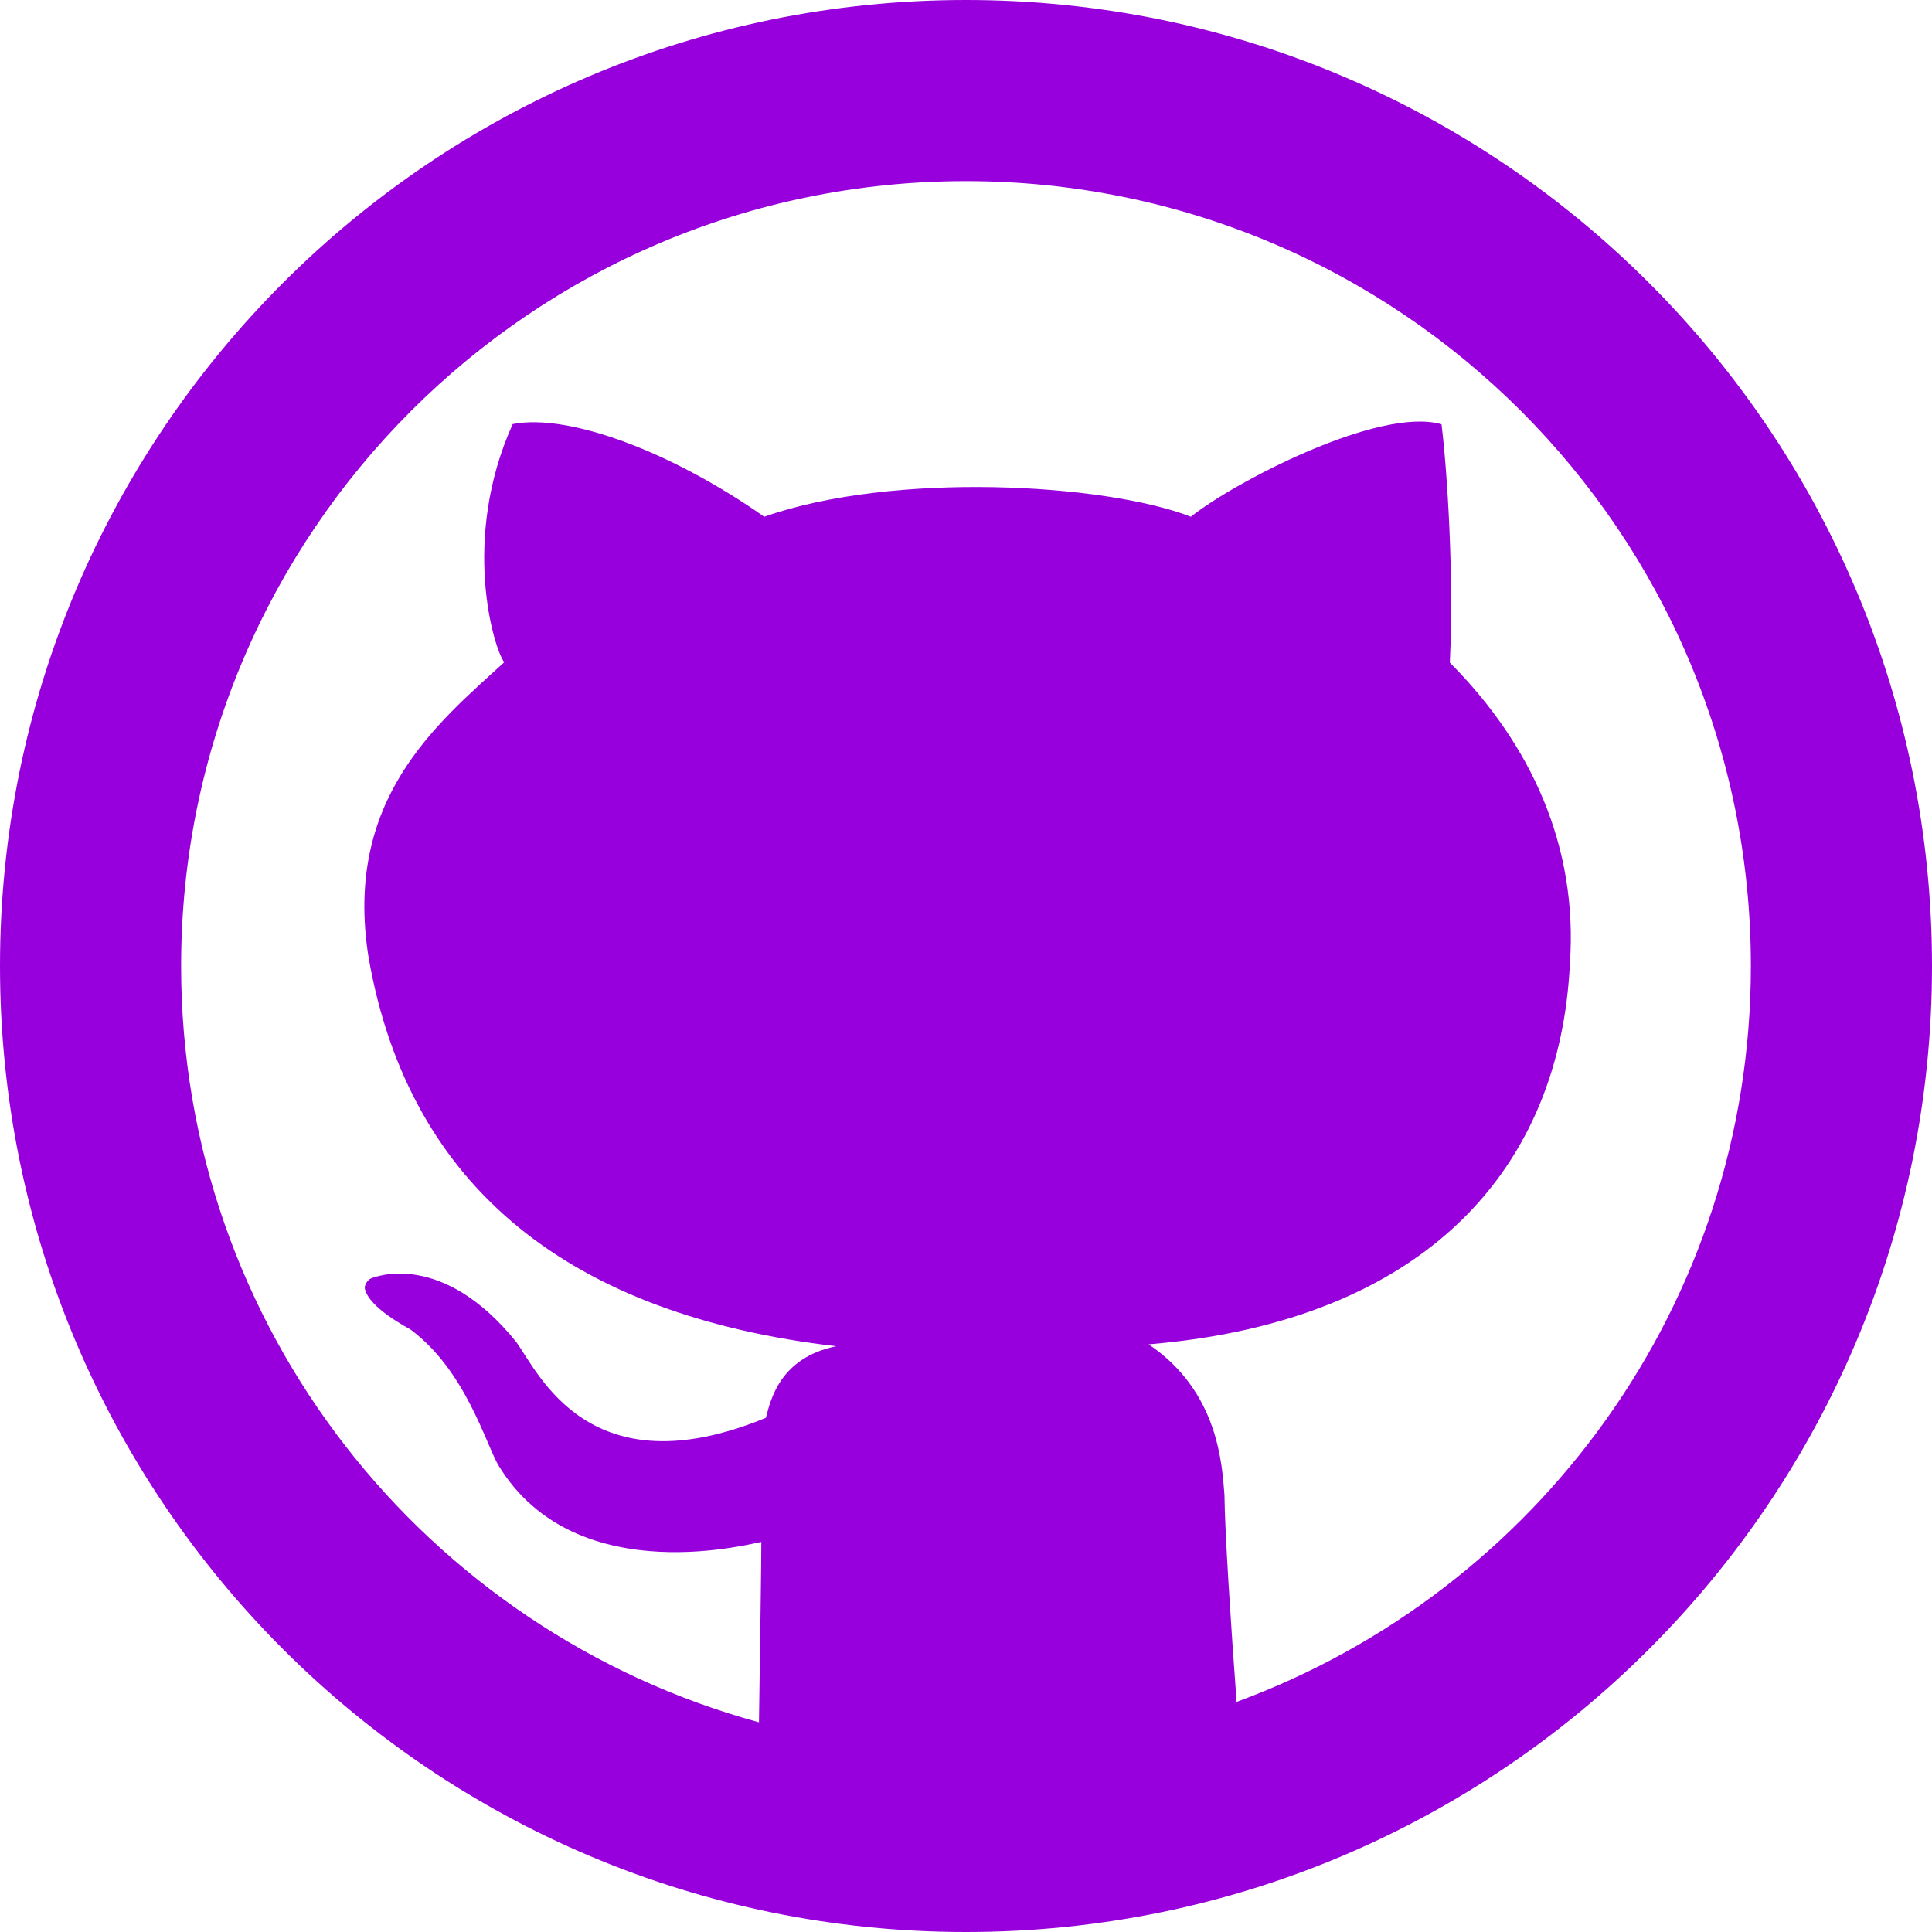
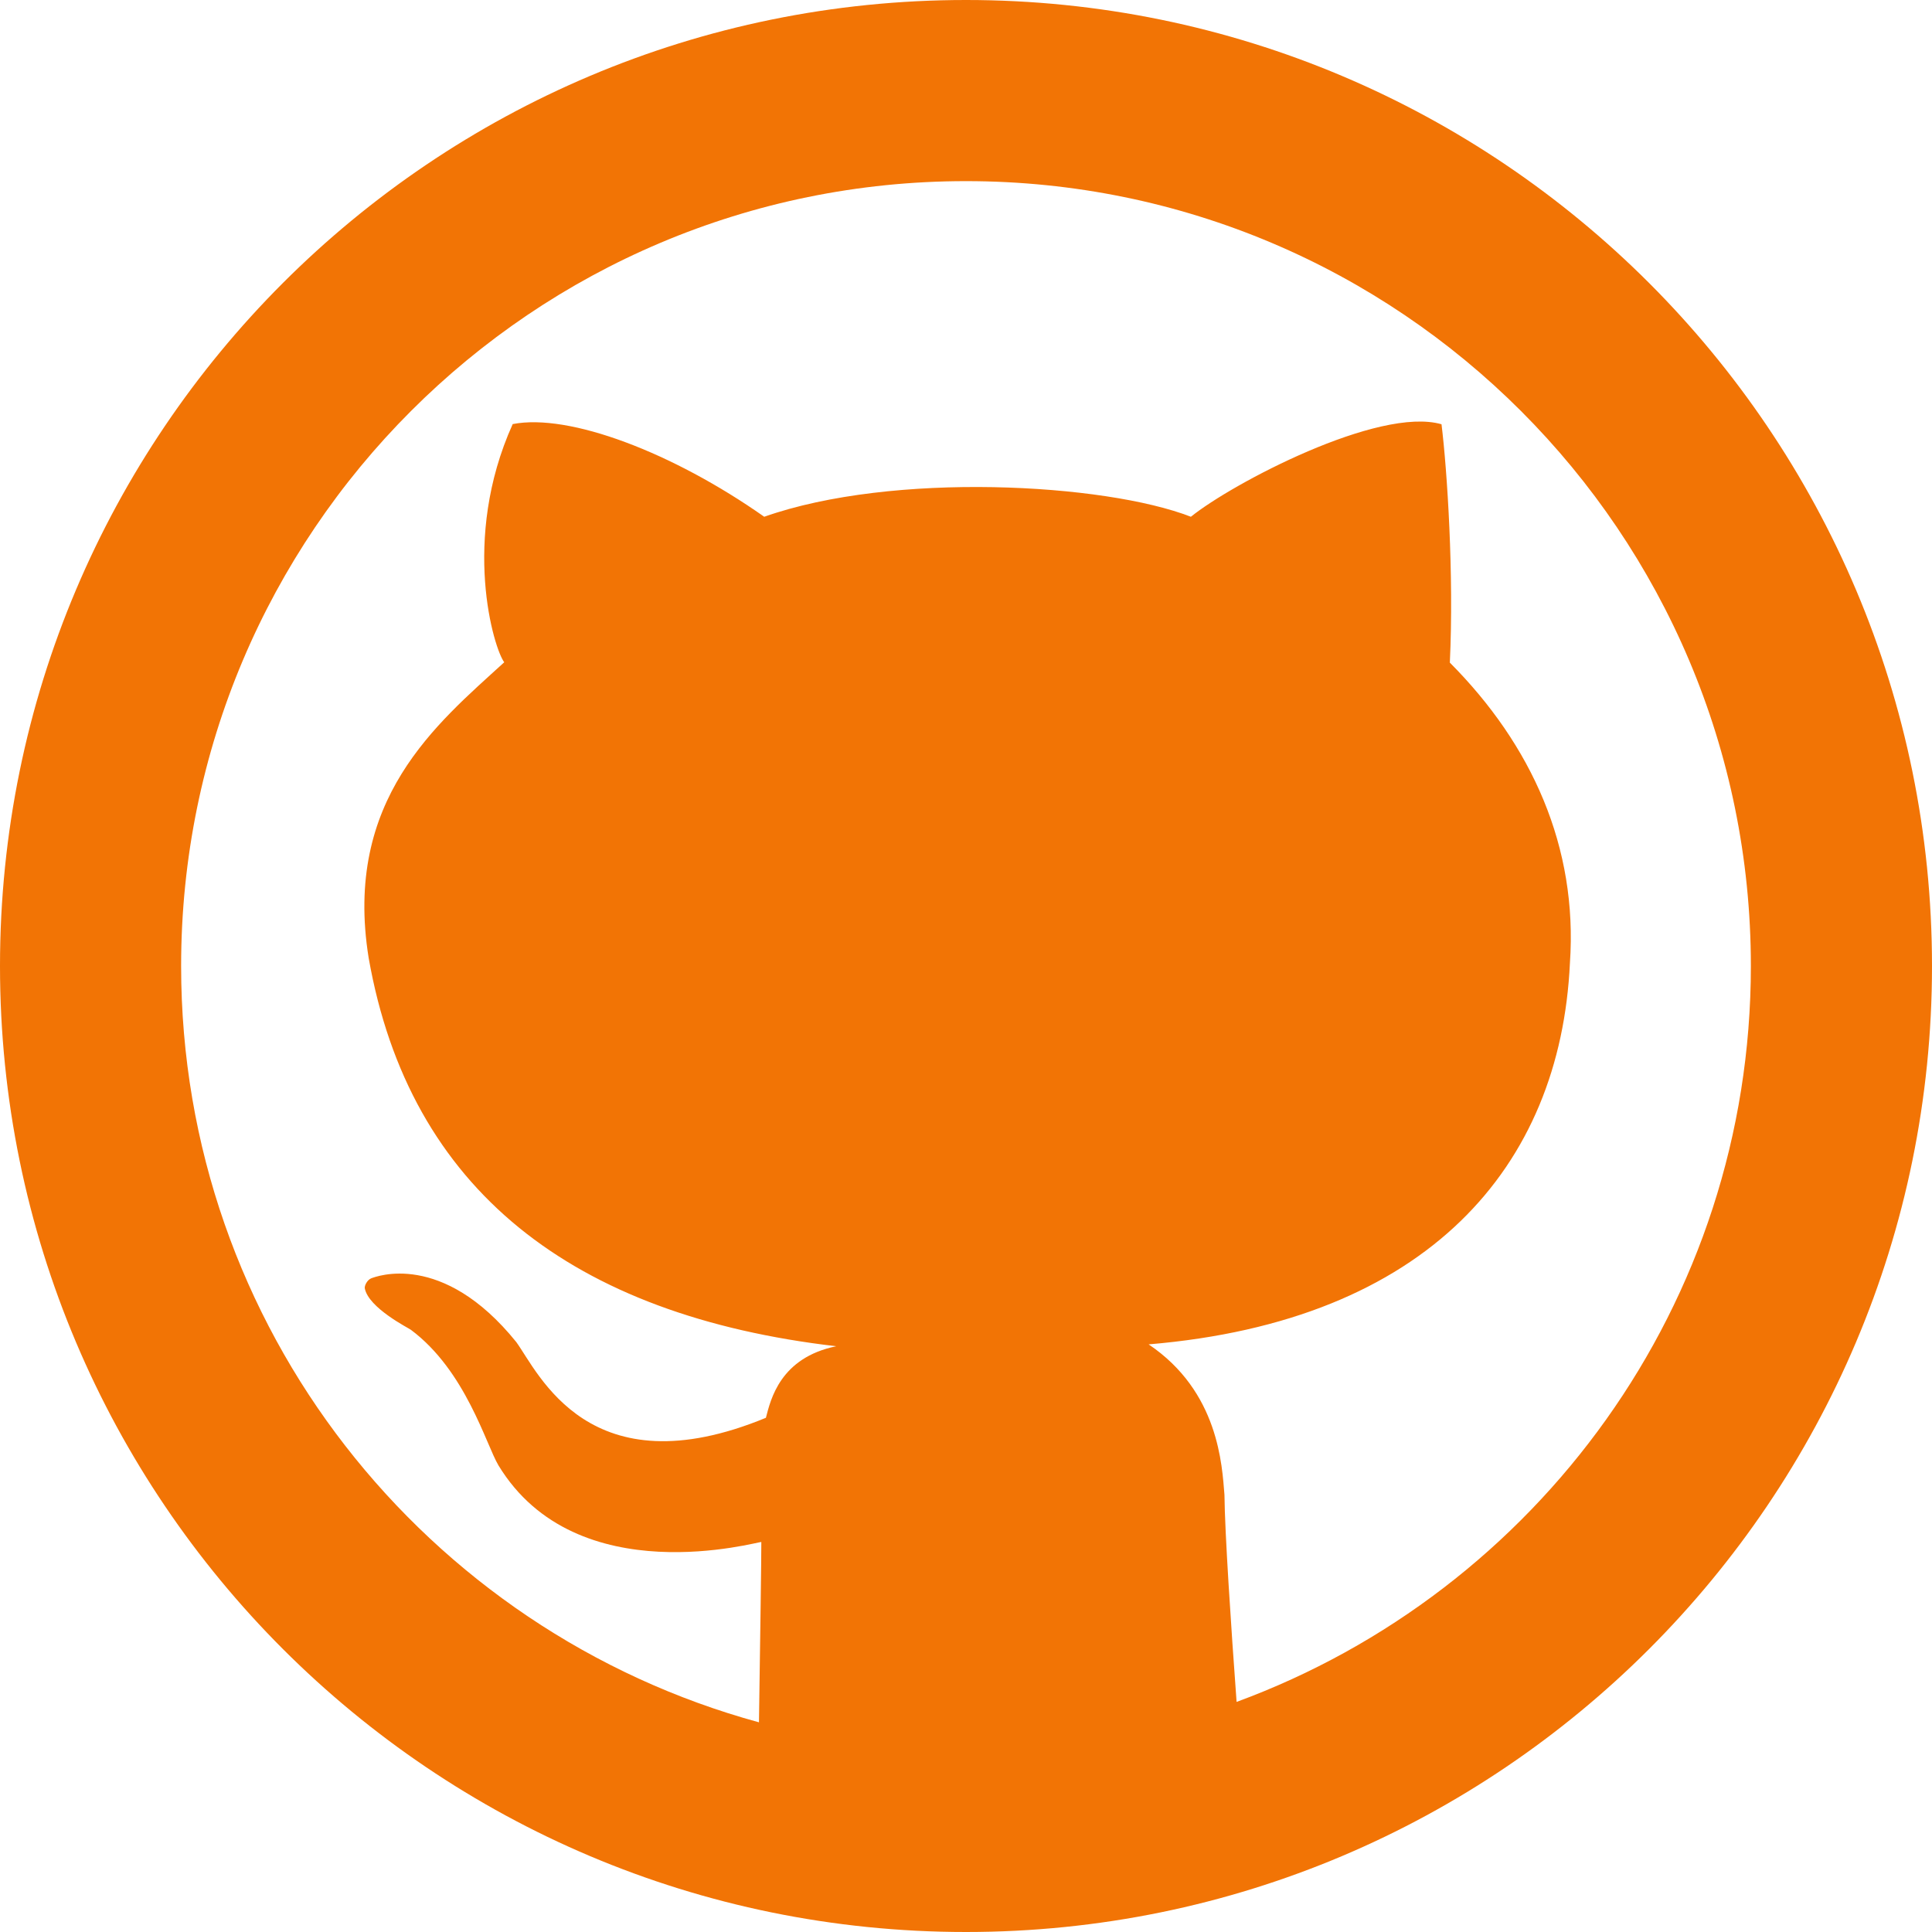
<svg xmlns="http://www.w3.org/2000/svg" version="1.1" id="Layer_1" x="0px" y="0px" viewBox="0 0 291.32 291.32" style="enable-background:new 0 0 291.32 291.32;" xml:space="preserve">
  <g>
-     <path style="fill:rgb(151, 0, 221)" d="M145.66,0C65.219,0,0,65.219,0,145.66c0,80.45,65.219,145.66,145.66,145.66   s145.66-65.21,145.66-145.66C291.319,65.219,226.1,0,145.66,0z M186.462,256.625c-0.838-11.398-1.775-25.518-1.83-31.235   c-0.364-4.388-0.838-15.549-11.434-22.677c42.068-3.523,62.087-26.774,63.526-57.499c1.202-17.497-5.754-32.883-18.107-45.3   c0.628-13.282-0.401-29.023-1.256-35.941c-9.486-2.731-31.608,8.949-37.79,13.947c-13.037-5.062-44.945-6.837-64.336,0   c-13.747-9.668-29.396-15.64-37.926-13.974c-7.875,17.452-2.813,33.948-1.275,35.914c-10.142,9.268-24.289,20.675-20.447,44.572   c6.163,35.04,30.816,53.94,70.508,58.564c-8.466,1.73-9.896,8.048-10.606,10.788c-26.656,10.997-34.275-6.791-37.644-11.425   c-11.188-13.847-21.23-9.832-21.849-9.614c-0.601,0.218-1.056,1.092-0.992,1.511c0.564,2.986,6.655,6.018,6.955,6.263   c8.257,6.154,11.316,17.27,13.2,20.438c11.844,19.473,39.374,11.398,39.638,11.562c0.018,1.702-0.191,16.032-0.355,27.184   C64.245,245.992,27.311,200.2,27.311,145.66c0-65.365,52.984-118.348,118.348-118.348S264.008,80.295,264.008,145.66   C264.008,196.668,231.69,239.992,186.462,256.625z" />
+     <path style="fill:#F27405" d="M145.66,0C65.219,0,0,65.219,0,145.66c0,80.45,65.219,145.66,145.66,145.66   s145.66-65.21,145.66-145.66C291.319,65.219,226.1,0,145.66,0z M186.462,256.625c-0.838-11.398-1.775-25.518-1.83-31.235   c-0.364-4.388-0.838-15.549-11.434-22.677c42.068-3.523,62.087-26.774,63.526-57.499c1.202-17.497-5.754-32.883-18.107-45.3   c0.628-13.282-0.401-29.023-1.256-35.941c-9.486-2.731-31.608,8.949-37.79,13.947c-13.037-5.062-44.945-6.837-64.336,0   c-13.747-9.668-29.396-15.64-37.926-13.974c-7.875,17.452-2.813,33.948-1.275,35.914c-10.142,9.268-24.289,20.675-20.447,44.572   c6.163,35.04,30.816,53.94,70.508,58.564c-8.466,1.73-9.896,8.048-10.606,10.788c-26.656,10.997-34.275-6.791-37.644-11.425   c-11.188-13.847-21.23-9.832-21.849-9.614c-0.601,0.218-1.056,1.092-0.992,1.511c0.564,2.986,6.655,6.018,6.955,6.263   c8.257,6.154,11.316,17.27,13.2,20.438c11.844,19.473,39.374,11.398,39.638,11.562c0.018,1.702-0.191,16.032-0.355,27.184   C64.245,245.992,27.311,200.2,27.311,145.66c0-65.365,52.984-118.348,118.348-118.348S264.008,80.295,264.008,145.66   C264.008,196.668,231.69,239.992,186.462,256.625z" />
  </g>
  <g>
</g>
  <g>
</g>
  <g>
</g>
  <g>
</g>
  <g>
</g>
  <g>
</g>
  <g>
</g>
  <g>
</g>
  <g>
</g>
  <g>
</g>
  <g>
</g>
  <g>
</g>
  <g>
</g>
  <g>
</g>
  <g>
</g>
</svg>
